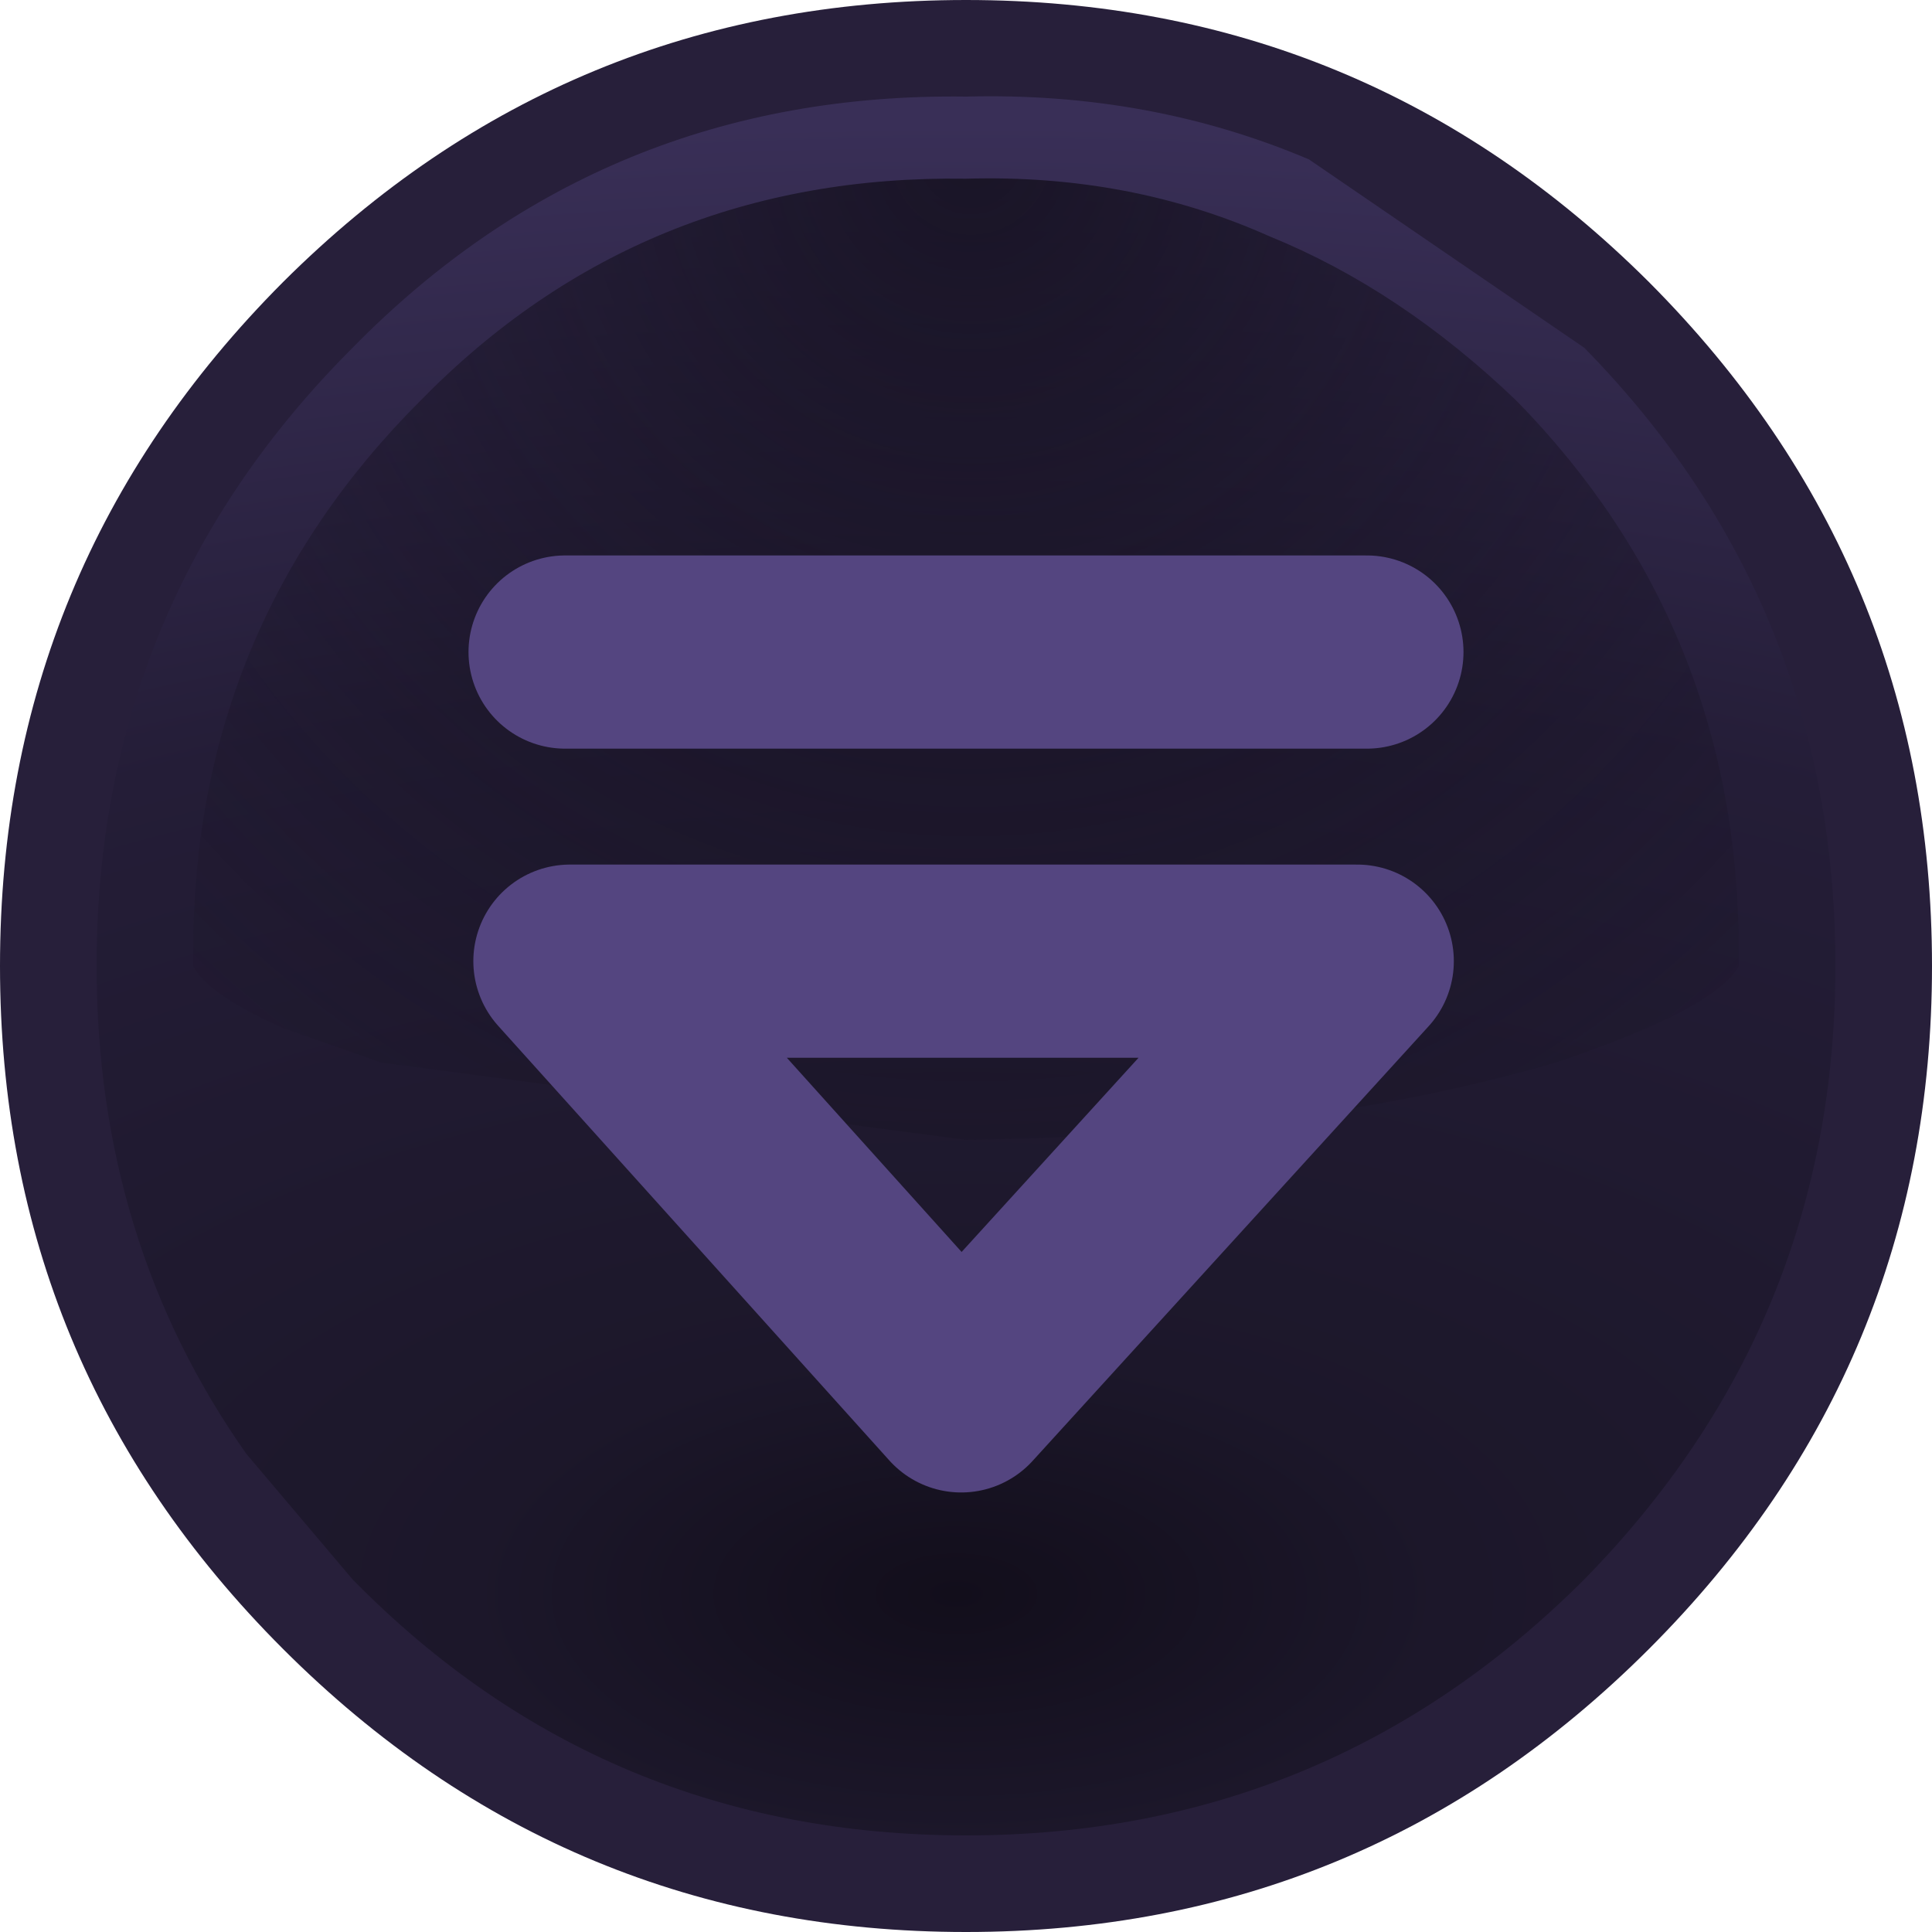
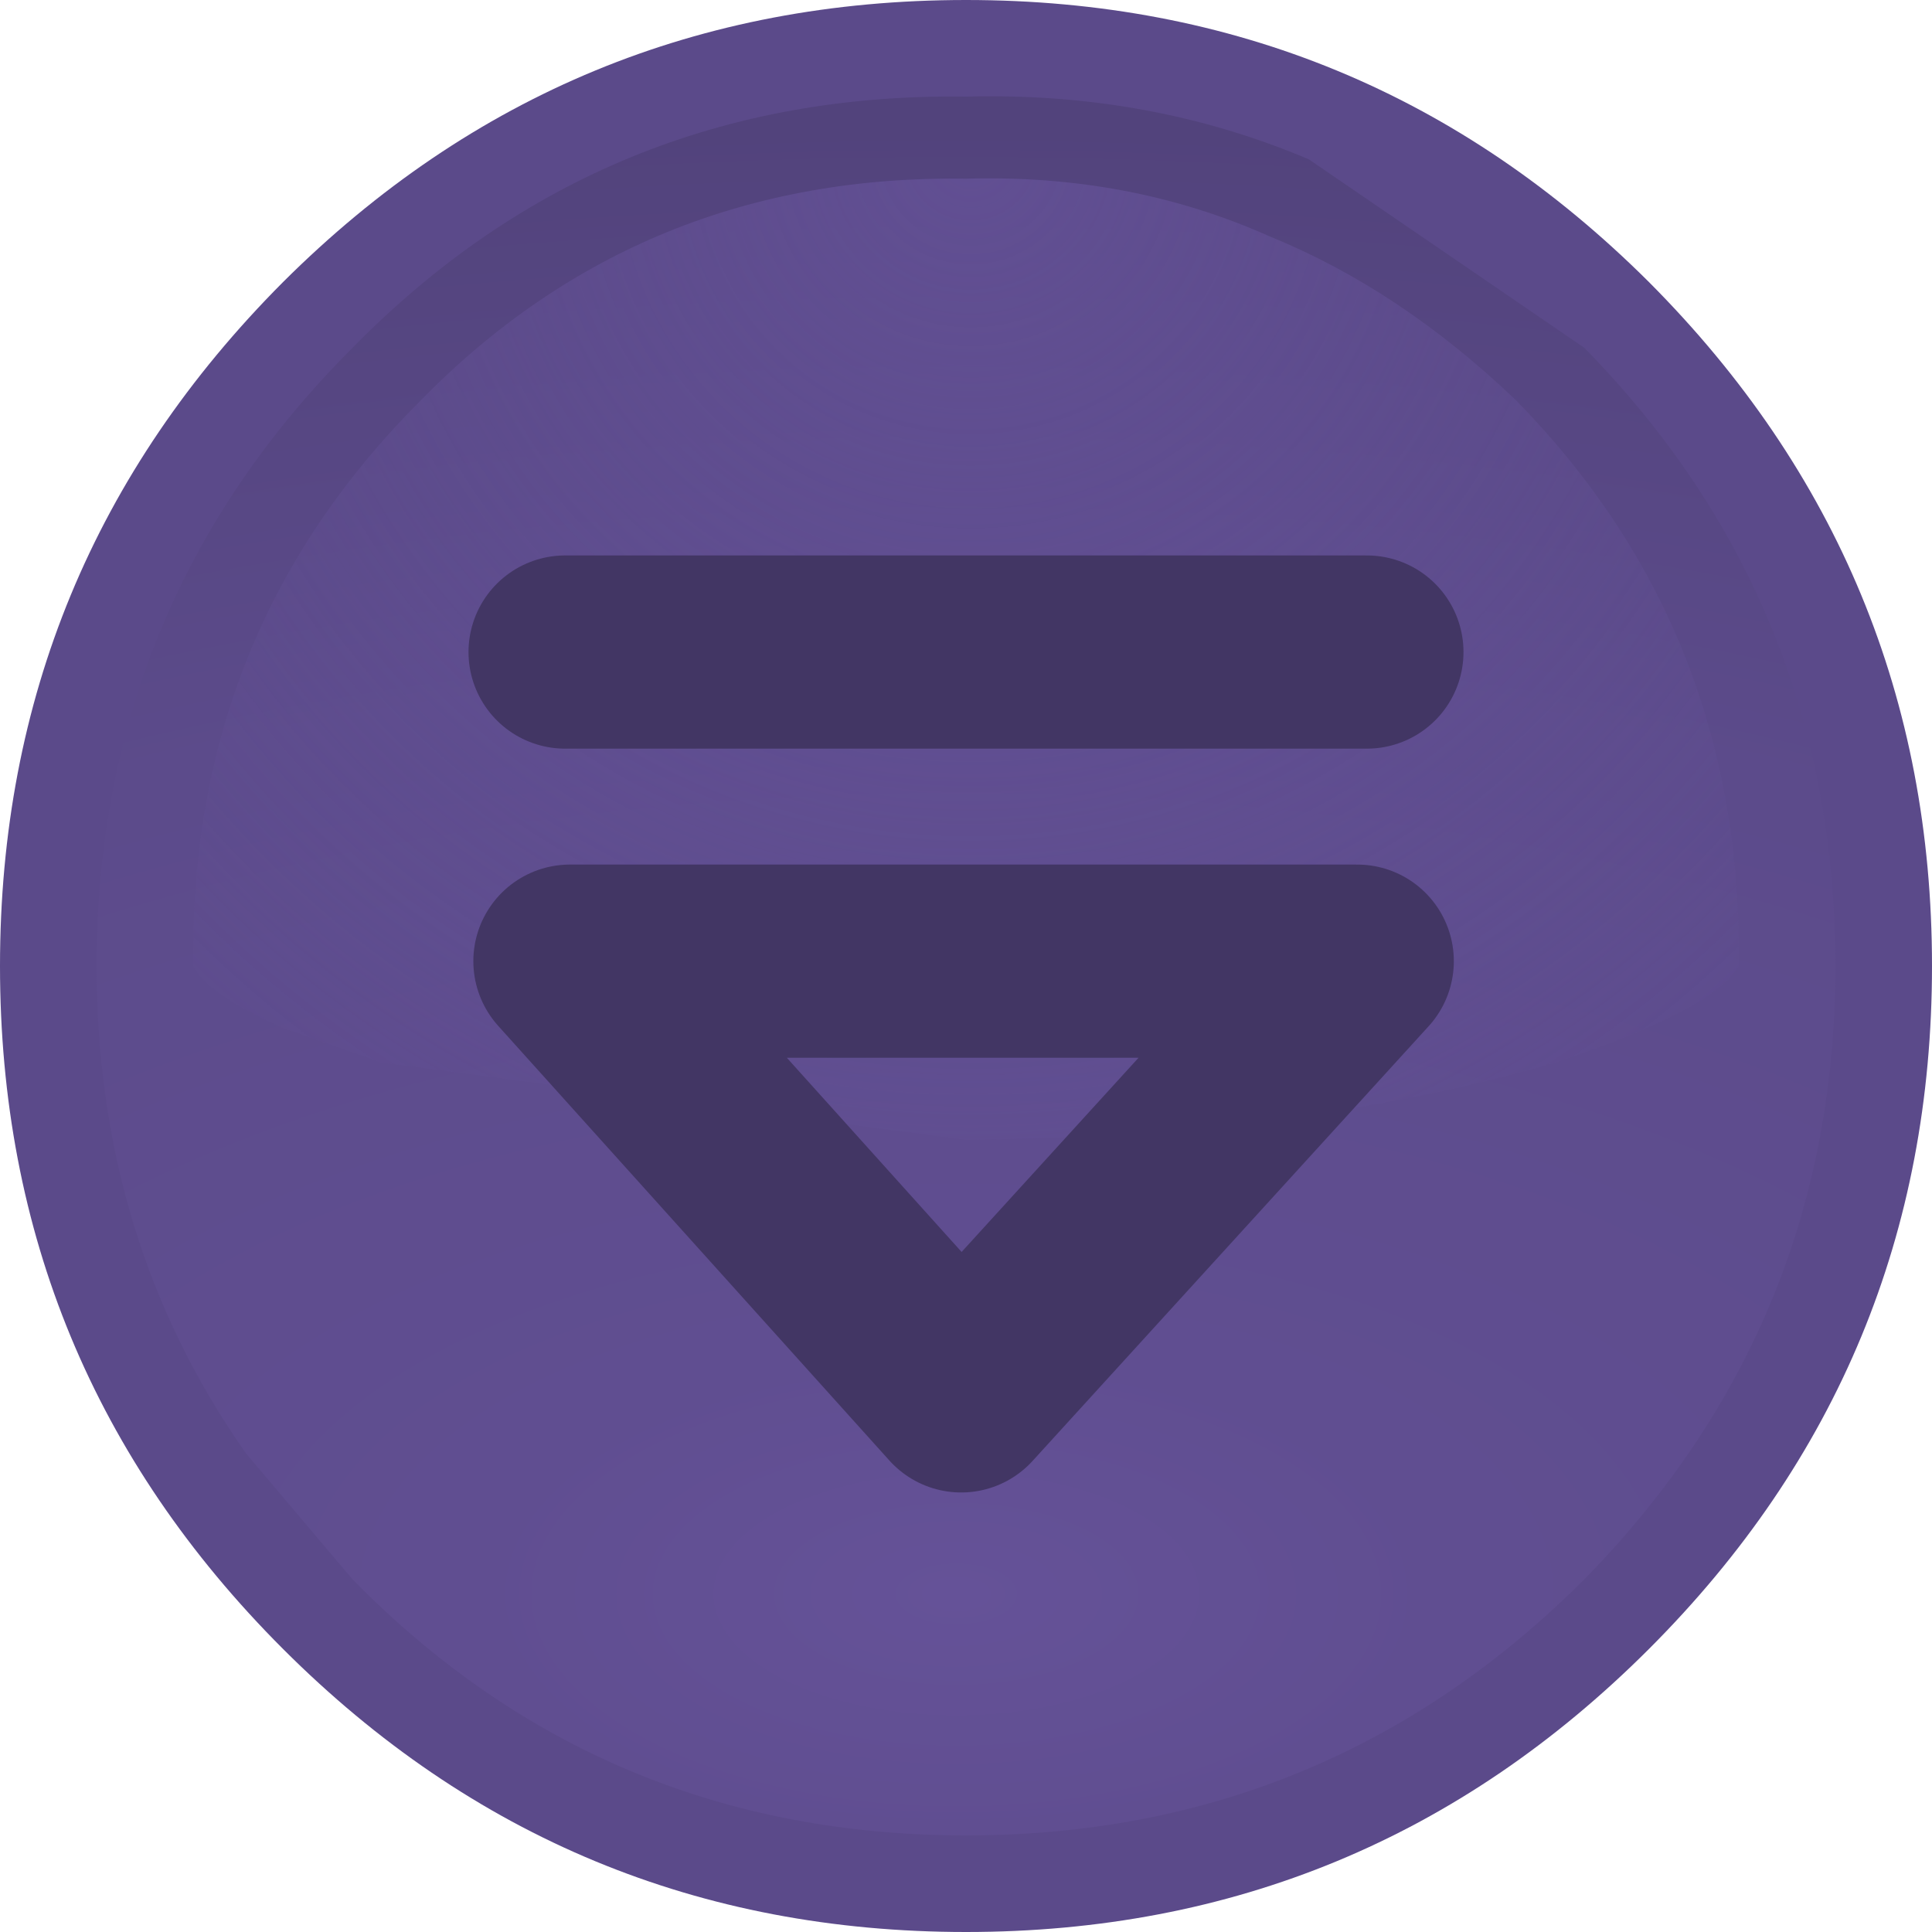
<svg xmlns="http://www.w3.org/2000/svg" viewBox="-10 -10 20 20" width="20" height="20">
  <g transform="matrix(0.2,0,0,0.2,0,0)">
-     <path d="M35.35 -35.4Q50 -20.7 50 0Q50 20.7 35.35 35.35Q20.7 50 0 50Q-20.7 50 -35.35 35.35Q-50 20.7 -50 0Q-50 -20.7 -35.35 -35.4Q-20.7 -50 0 -50Q20.7 -50 35.35 -35.4Z" fill="hsl(256 30% 17.6%)" fill-rule="evenodd" />
+     <path d="M35.35 -35.4Q50 -20.7 50 0Q50 20.7 35.35 35.35Q20.7 50 0 50Q-20.7 50 -35.35 35.35Q-50 20.7 -50 0Q-50 -20.7 -35.35 -35.4Q-20.7 -50 0 -50Q20.7 -50 35.35 -35.4Z" fill="hsl(256 30% 41.5%)" fill-rule="evenodd" />
  </g>
  <g transform="matrix(1,0,0,1,0,0)">
    <defs>
      <radialGradient id="g1" gradientUnits="userSpaceOnUse" cx="0" cy="0" r="16384" spreadMethod="pad" gradientTransform="matrix(0.00186,0,0,0.00093,-0.1,6.5)">
-         <stop offset="0" stop-color="hsl(256 30% 8%)" />
-         <stop offset="0.165" stop-color="hsl(256 30% 12.8%)" />
-         <stop offset="0.62" stop-color="hsl(256 30% 16.5%)" />
-         <stop offset="1" stop-color="hsl(256 30% 26.1%)" />
+         <stop offset="0" stop-color="hsl(256 30% 46%)" />
+         <stop offset="0.165" stop-color="hsl(256 30% 43.7%)" />
+         <stop offset="0.62" stop-color="hsl(256 30% 42%)" />
+         <stop offset="1" stop-color="hsl(256 30% 37.5%)" />
      </radialGradient>
      <radialGradient id="g2" gradientUnits="userSpaceOnUse" cx="0" cy="0" r="16384" spreadMethod="pad" gradientTransform="matrix(0.00081,0,0,0.00081,0.05,-8.4)">
-         <stop offset="0" stop-color="hsl(256 30% 8%)" stop-opacity="0.8" />
-         <stop offset="1" stop-color="hsl(256 30% 8%)" stop-opacity="0" />
+         <stop offset="0" stop-color="hsl(256 30% 46%)" stop-opacity="0.8" />
+         <stop offset="1" stop-color="hsl(256 30% 46%)" stop-opacity="0" />
      </radialGradient>
    </defs>
    <path d="M-6.35 -6.4Q-3.75 -9.05 0 -9Q1.9 -9.05 3.55 -8.35L6.4 -6.4Q9 -3.75 9 0Q9 3.7 6.4 6.35Q3.75 9 0 9Q-3.75 9 -6.35 6.35L-7.45 5.05Q-9 2.85 -9 0Q-9 -3.75 -6.35 -6.4Z" fill="url(#g1)" fill-rule="evenodd" />
    <path d="M3.15 -7.55Q4.5 -7 5.7 -5.85Q8 -3.5 8 -0.15L8 0Q7.75 0.45 6.1 1Q3.55 1.75 0 1.8L-6.05 1L-7.05 0.65Q-7.85 0.3 -8 0L-8 -0.15Q-8 -3.5 -5.65 -5.85Q-3.35 -8.2 0 -8.15Q1.7 -8.2 3.15 -7.55Z" fill="url(#g2)" fill-rule="evenodd" />
-     <path d="M4.15 -3.25L-4.15 -3.25M4.05 -0.05L-4.1 -0.05L-0.05 4.45L4.05 -0.05" fill="none" stroke="hsl(256 30% 38.5%)" stroke-width="2" stroke-linecap="round" stroke-linejoin="round" />
+     <path d="M4.15 -3.25L-4.15 -3.25M4.05 -0.05L-4.1 -0.05L-0.05 4.45L4.05 -0.05" fill="none" stroke="hsl(256 30% 30.1%)" stroke-width="2" stroke-linecap="round" stroke-linejoin="round" />
  </g>
</svg>
